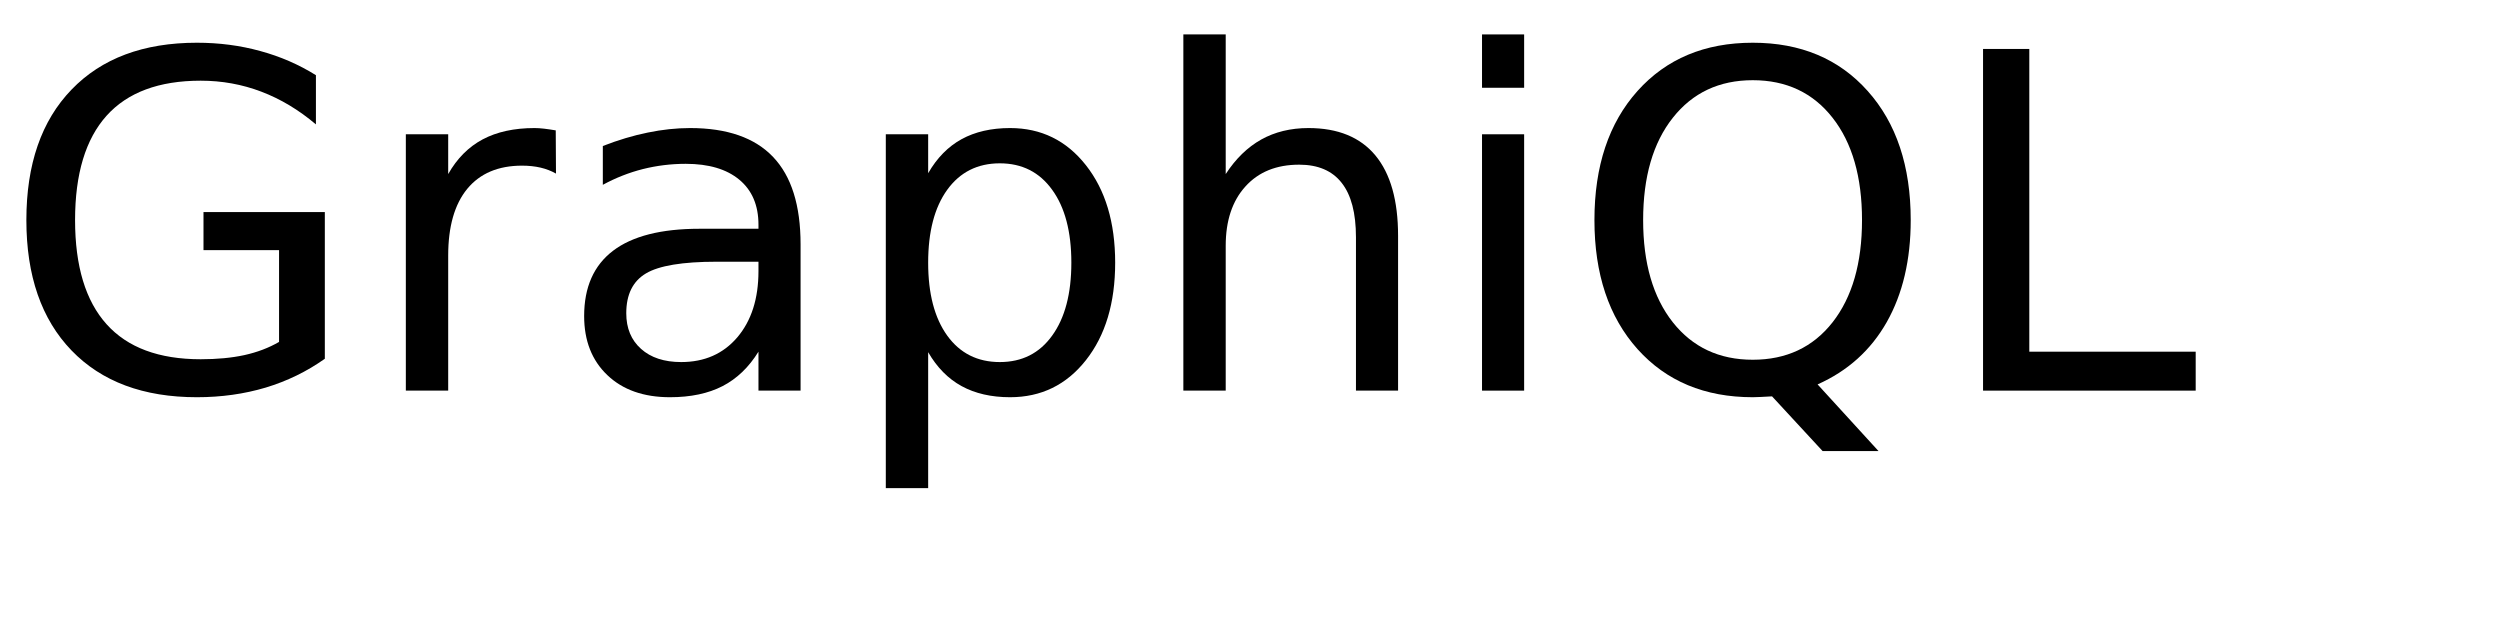
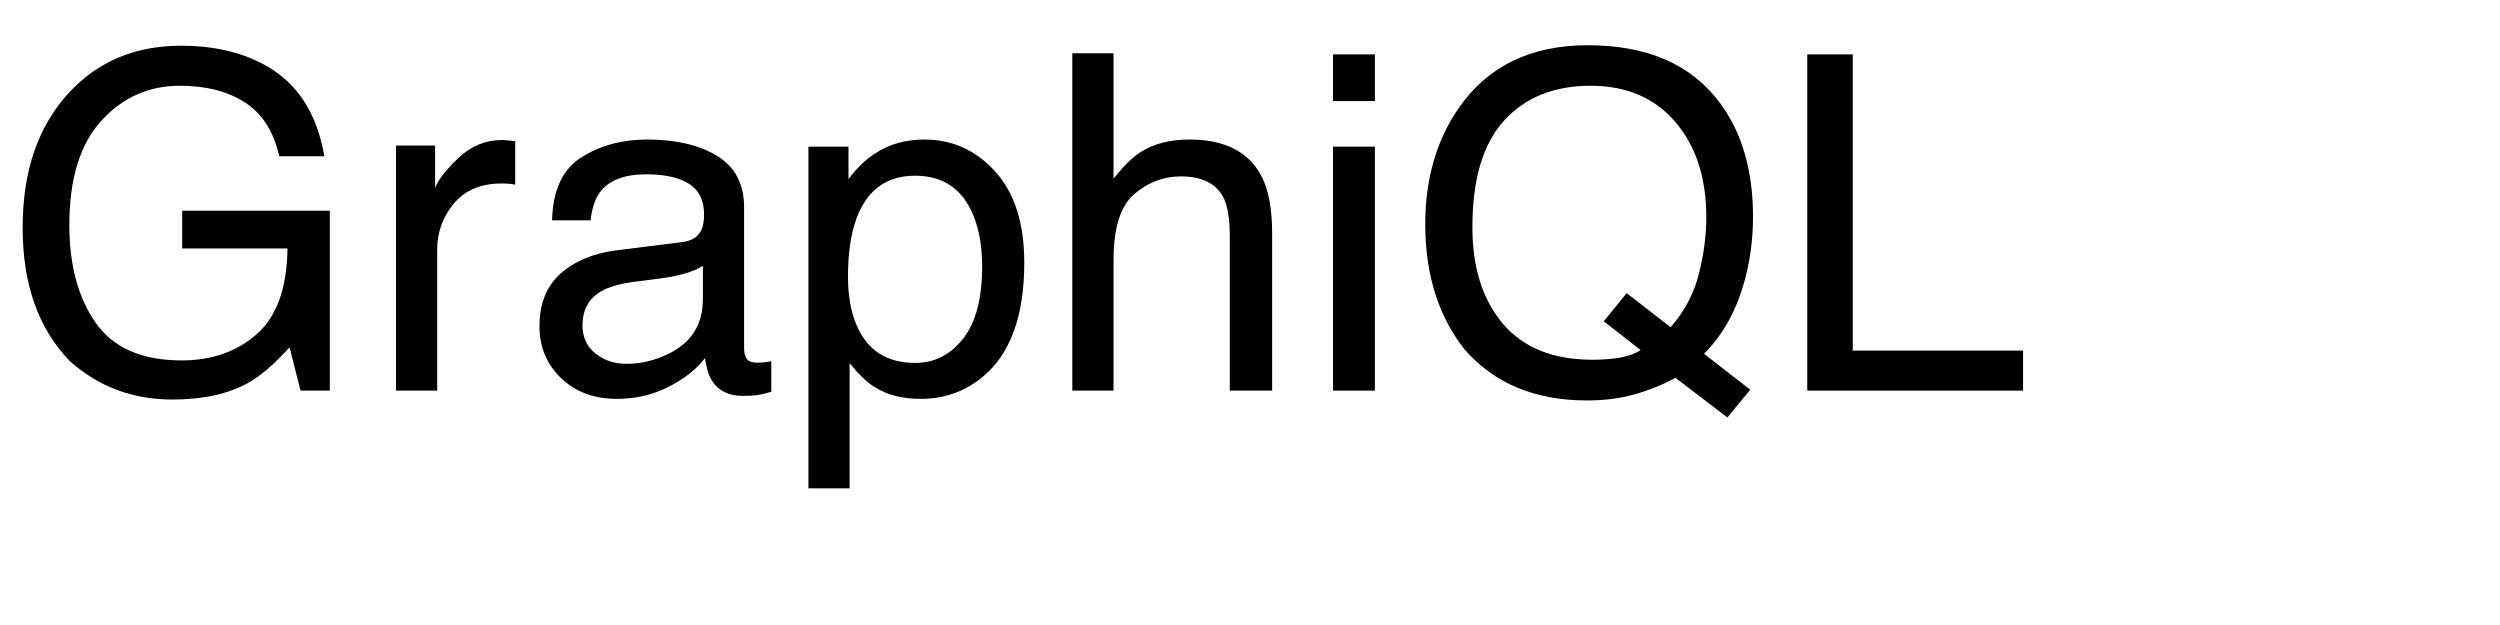
<svg xmlns="http://www.w3.org/2000/svg" xmlns:xlink="http://www.w3.org/1999/xlink" width="320" height="80" viewBox="0 0 320 80">
  <defs>
    <g>
      <g id="glyph-0-0">
-         <path d="M 35.719 -6.234 L 35.719 -17.984 L 26.047 -17.984 L 26.047 -22.859 L 41.578 -22.859 L 41.578 -4.078 C 39.285 -2.453 36.766 -1.223 34.016 -0.391 C 31.266 0.43 28.328 0.844 25.203 0.844 C 18.359 0.844 13.008 -1.148 9.156 -5.141 C 5.301 -9.141 3.375 -14.703 3.375 -21.828 C 3.375 -28.973 5.301 -34.539 9.156 -38.531 C 13.008 -42.531 18.359 -44.531 25.203 -44.531 C 28.047 -44.531 30.75 -44.176 33.312 -43.469 C 35.883 -42.77 38.258 -41.738 40.438 -40.375 L 40.438 -34.078 C 38.25 -35.93 35.922 -37.328 33.453 -38.266 C 30.992 -39.203 28.406 -39.672 25.688 -39.672 C 20.344 -39.672 16.328 -38.176 13.641 -35.188 C 10.953 -32.195 9.609 -27.742 9.609 -21.828 C 9.609 -15.93 10.953 -11.488 13.641 -8.5 C 16.328 -5.508 20.344 -4.016 25.688 -4.016 C 27.781 -4.016 29.645 -4.191 31.281 -4.547 C 32.926 -4.91 34.406 -5.473 35.719 -6.234 Z M 35.719 -6.234 " />
+         <path d="M 23.172 -44.148 C 27.215 -44.148 30.711 -43.367 33.664 -41.805 C 37.941 -39.559 40.555 -35.625 41.516 -30 L 35.742 -30 C 35.039 -33.145 33.586 -35.434 31.375 -36.871 C 29.168 -38.305 26.387 -39.023 23.027 -39.023 C 19.043 -39.023 15.688 -37.531 12.965 -34.539 C 10.238 -31.551 8.875 -27.102 8.875 -21.18 C 8.875 -16.062 10 -11.898 12.246 -8.688 C 14.492 -5.473 18.156 -3.867 23.234 -3.867 C 27.121 -3.867 30.336 -4.996 32.887 -7.25 C 35.434 -9.508 36.738 -13.156 36.797 -18.195 L 23.32 -18.195 L 23.32 -23.027 L 42.219 -23.027 L 42.219 0 L 38.469 0 L 37.062 -5.539 C 35.09 -3.371 33.34 -1.867 31.816 -1.023 C 29.258 0.422 26.008 1.141 22.062 1.141 C 16.965 1.141 12.578 -0.508 8.906 -3.809 C 4.902 -7.949 2.898 -13.633 2.898 -20.859 C 2.898 -28.066 4.852 -33.797 8.758 -38.055 C 12.469 -42.117 17.273 -44.148 23.172 -44.148 Z M 23.172 -44.148 " />
      </g>
      <g id="glyph-0-1">
-         <path d="M 24.672 -27.781 C 24.066 -28.125 23.406 -28.379 22.688 -28.547 C 21.977 -28.711 21.191 -28.797 20.328 -28.797 C 17.285 -28.797 14.945 -27.805 13.312 -25.828 C 11.688 -23.848 10.875 -21 10.875 -17.281 L 10.875 0 L 5.453 0 L 5.453 -32.812 L 10.875 -32.812 L 10.875 -27.719 C 12 -29.707 13.469 -31.188 15.281 -32.156 C 17.102 -33.125 19.316 -33.609 21.922 -33.609 C 22.285 -33.609 22.691 -33.582 23.141 -33.531 C 23.586 -33.477 24.086 -33.406 24.641 -33.312 Z M 24.672 -27.781 " />
+         <path d="M 4.016 -31.375 L 9.023 -31.375 L 9.023 -25.957 C 9.434 -27.012 10.438 -28.297 12.039 -29.809 C 13.641 -31.324 15.488 -32.078 17.578 -32.078 C 17.676 -32.078 17.844 -32.07 18.078 -32.051 C 18.312 -32.031 18.711 -31.992 19.277 -31.934 L 19.277 -26.367 C 18.965 -26.426 18.676 -26.465 18.414 -26.484 C 18.148 -26.504 17.859 -26.516 17.547 -26.516 C 14.891 -26.516 12.852 -25.66 11.426 -23.949 C 10 -22.242 9.289 -20.273 9.289 -18.047 L 9.289 0 L 4.016 0 Z M 4.016 -31.375 " />
      </g>
      <g id="glyph-0-2">
-         <path d="M 20.562 -16.5 C 16.207 -16.5 13.191 -16 11.516 -15 C 9.836 -14 9 -12.301 9 -9.906 C 9 -7.988 9.629 -6.469 10.891 -5.344 C 12.148 -4.219 13.863 -3.656 16.031 -3.656 C 19.02 -3.656 21.414 -4.711 23.219 -6.828 C 25.02 -8.953 25.922 -11.773 25.922 -15.297 L 25.922 -16.5 Z M 31.312 -18.719 L 31.312 0 L 25.922 0 L 25.922 -4.984 C 24.691 -2.992 23.16 -1.523 21.328 -0.578 C 19.492 0.367 17.25 0.844 14.594 0.844 C 11.227 0.844 8.555 -0.098 6.578 -1.984 C 4.598 -3.867 3.609 -6.391 3.609 -9.547 C 3.609 -13.242 4.844 -16.031 7.312 -17.906 C 9.781 -19.781 13.469 -20.719 18.375 -20.719 L 25.922 -20.719 L 25.922 -21.234 C 25.922 -23.723 25.102 -25.645 23.469 -27 C 21.844 -28.352 19.555 -29.031 16.609 -29.031 C 14.734 -29.031 12.906 -28.805 11.125 -28.359 C 9.352 -27.91 7.645 -27.238 6 -26.344 L 6 -31.312 C 7.977 -32.082 9.895 -32.656 11.75 -33.031 C 13.602 -33.414 15.41 -33.609 17.172 -33.609 C 21.91 -33.609 25.453 -32.375 27.797 -29.906 C 30.141 -27.445 31.312 -23.719 31.312 -18.719 Z M 31.312 -18.719 " />
+         <path d="M 7.91 -8.352 C 7.91 -6.828 8.469 -5.625 9.578 -4.746 C 10.691 -3.867 12.012 -3.43 13.535 -3.43 C 15.391 -3.43 17.188 -3.859 18.926 -4.719 C 21.855 -6.145 23.32 -8.477 23.32 -11.719 L 23.32 -15.969 C 22.676 -15.559 21.844 -15.215 20.828 -14.941 C 19.812 -14.668 18.82 -14.473 17.844 -14.355 L 14.648 -13.945 C 12.734 -13.691 11.297 -13.289 10.344 -12.742 C 8.723 -11.824 7.91 -10.359 7.91 -8.352 Z M 20.684 -19.016 C 21.895 -19.172 22.703 -19.68 23.117 -20.539 C 23.352 -21.008 23.469 -21.68 23.469 -22.559 C 23.469 -24.355 22.828 -25.66 21.547 -26.469 C 20.27 -27.281 18.438 -27.688 16.055 -27.688 C 13.301 -27.688 11.348 -26.945 10.195 -25.461 C 9.551 -24.641 9.133 -23.418 8.938 -21.797 L 4.016 -21.797 C 4.113 -25.664 5.367 -28.355 7.777 -29.867 C 10.191 -31.383 12.988 -32.141 16.172 -32.141 C 19.863 -32.141 22.859 -31.438 25.164 -30.031 C 27.449 -28.625 28.594 -26.438 28.594 -23.469 L 28.594 -5.391 C 28.594 -4.844 28.707 -4.406 28.93 -4.07 C 29.156 -3.738 29.629 -3.574 30.352 -3.574 C 30.586 -3.574 30.852 -3.59 31.141 -3.617 C 31.434 -3.648 31.75 -3.691 32.078 -3.75 L 32.078 0.148 C 31.258 0.383 30.633 0.527 30.203 0.586 C 29.773 0.645 29.188 0.672 28.445 0.672 C 26.629 0.672 25.312 0.031 24.492 -1.258 C 24.062 -1.941 23.758 -2.91 23.586 -4.16 C 22.512 -2.754 20.969 -1.531 18.953 -0.5 C 16.941 0.535 14.727 1.055 12.305 1.055 C 9.395 1.055 7.016 0.172 5.172 -1.598 C 3.324 -3.363 2.402 -5.578 2.402 -8.234 C 2.402 -11.145 3.312 -13.398 5.125 -15 C 6.941 -16.602 9.328 -17.586 12.273 -17.961 Z M 20.684 -19.016 " />
      </g>
      <g id="glyph-0-3">
-         <path d="M 10.875 -4.922 L 10.875 12.484 L 5.453 12.484 L 5.453 -32.812 L 10.875 -32.812 L 10.875 -27.828 C 12 -29.785 13.426 -31.238 15.156 -32.188 C 16.883 -33.133 18.953 -33.609 21.359 -33.609 C 25.336 -33.609 28.57 -32.023 31.062 -28.859 C 33.562 -25.691 34.812 -21.531 34.812 -16.375 C 34.812 -11.219 33.562 -7.055 31.062 -3.891 C 28.57 -0.734 25.336 0.844 21.359 0.844 C 18.953 0.844 16.883 0.367 15.156 -0.578 C 13.426 -1.523 12 -2.973 10.875 -4.922 Z M 29.203 -16.375 C 29.203 -20.344 28.383 -23.453 26.75 -25.703 C 25.125 -27.961 22.891 -29.094 20.047 -29.094 C 17.191 -29.094 14.945 -27.961 13.312 -25.703 C 11.688 -23.453 10.875 -20.344 10.875 -16.375 C 10.875 -12.414 11.688 -9.305 13.312 -7.047 C 14.945 -4.785 17.191 -3.656 20.047 -3.656 C 22.891 -3.656 25.125 -4.785 26.75 -7.047 C 28.383 -9.305 29.203 -12.414 29.203 -16.375 Z M 29.203 -16.375 " />
+         <path d="M 17.109 -3.547 C 19.57 -3.547 21.617 -4.574 23.246 -6.637 C 24.879 -8.695 25.695 -11.777 25.695 -15.879 C 25.695 -18.379 25.332 -20.527 24.609 -22.324 C 23.242 -25.781 20.742 -27.508 17.109 -27.508 C 13.457 -27.508 10.957 -25.684 9.609 -22.031 C 8.887 -20.078 8.523 -17.598 8.523 -14.59 C 8.523 -12.168 8.887 -10.109 9.609 -8.406 C 10.977 -5.164 13.477 -3.547 17.109 -3.547 Z M 3.457 -31.23 L 8.586 -31.23 L 8.586 -27.07 C 9.641 -28.496 10.789 -29.602 12.039 -30.383 C 13.816 -31.555 15.906 -32.141 18.312 -32.141 C 21.867 -32.141 24.883 -30.777 27.363 -28.051 C 29.844 -25.328 31.086 -21.438 31.086 -16.375 C 31.086 -9.539 29.297 -4.656 25.723 -1.727 C 23.457 0.129 20.82 1.055 17.812 1.055 C 15.449 1.055 13.469 0.539 11.867 -0.5 C 10.93 -1.086 9.883 -2.09 8.73 -3.516 L 8.73 12.508 L 3.457 12.508 Z M 3.457 -31.23 " />
      </g>
      <g id="glyph-0-4">
-         <path d="M 32.938 -19.812 L 32.938 0 L 27.547 0 L 27.547 -19.625 C 27.547 -22.727 26.938 -25.051 25.719 -26.594 C 24.508 -28.145 22.695 -28.922 20.281 -28.922 C 17.363 -28.922 15.066 -27.988 13.391 -26.125 C 11.711 -24.27 10.875 -21.742 10.875 -18.547 L 10.875 0 L 5.453 0 L 5.453 -45.594 L 10.875 -45.594 L 10.875 -27.719 C 12.156 -29.688 13.672 -31.16 15.422 -32.141 C 17.172 -33.117 19.188 -33.609 21.469 -33.609 C 25.238 -33.609 28.094 -32.441 30.031 -30.109 C 31.969 -27.773 32.938 -24.344 32.938 -19.812 Z M 32.938 -19.812 " />
+         <path d="M 3.867 -43.184 L 9.141 -43.184 L 9.141 -27.129 C 10.391 -28.711 11.516 -29.824 12.508 -30.469 C 14.207 -31.582 16.328 -32.141 18.867 -32.141 C 23.418 -32.141 26.504 -30.547 28.125 -27.363 C 29.004 -25.625 29.445 -23.211 29.445 -20.125 L 29.445 0 L 24.023 0 L 24.023 -19.773 C 24.023 -22.078 23.73 -23.77 23.145 -24.844 C 22.188 -26.562 20.391 -27.422 17.754 -27.422 C 15.566 -27.422 13.586 -26.672 11.805 -25.164 C 10.027 -23.66 9.141 -20.82 9.141 -16.641 L 9.141 0 L 3.867 0 Z M 3.867 -43.184 " />
      </g>
      <g id="glyph-0-5">
-         <path d="M 5.656 -32.812 L 11.047 -32.812 L 11.047 0 L 5.656 0 Z M 5.656 -45.594 L 11.047 -45.594 L 11.047 -38.766 L 5.656 -38.766 Z M 5.656 -45.594 " />
+         <path d="M 3.867 -31.23 L 9.227 -31.23 L 9.227 0 L 3.867 0 Z M 3.867 -43.039 L 9.227 -43.039 L 9.227 -37.062 L 3.867 -37.062 Z M 3.867 -43.039 " />
      </g>
      <g id="glyph-0-6">
-         <path d="M 23.641 -39.734 C 19.348 -39.734 15.938 -38.129 13.406 -34.922 C 10.875 -31.723 9.609 -27.359 9.609 -21.828 C 9.609 -16.316 10.875 -11.957 13.406 -8.75 C 15.938 -5.551 19.348 -3.953 23.641 -3.953 C 27.941 -3.953 31.348 -5.551 33.859 -8.75 C 36.367 -11.957 37.625 -16.316 37.625 -21.828 C 37.625 -27.359 36.367 -31.723 33.859 -34.922 C 31.348 -38.129 27.941 -39.734 23.641 -39.734 Z M 31.938 -0.797 L 39.734 7.734 L 32.578 7.734 L 26.109 0.734 C 25.461 0.773 24.969 0.801 24.625 0.812 C 24.281 0.832 23.953 0.844 23.641 0.844 C 17.492 0.844 12.578 -1.207 8.891 -5.312 C 5.211 -9.426 3.375 -14.93 3.375 -21.828 C 3.375 -28.742 5.211 -34.254 8.891 -38.359 C 12.578 -42.473 17.492 -44.531 23.641 -44.531 C 29.773 -44.531 34.676 -42.473 38.344 -38.359 C 42.02 -34.254 43.859 -28.742 43.859 -21.828 C 43.859 -16.742 42.836 -12.395 40.797 -8.781 C 38.754 -5.176 35.801 -2.516 31.938 -0.797 Z M 31.938 -0.797 " />
+         <path d="M 43.945 -0.117 L 41.016 3.43 L 34.367 -1.641 C 32.766 -0.762 31.031 -0.059 29.164 0.469 C 27.301 0.996 25.266 1.258 23.055 1.258 C 16.375 1.258 11.141 -0.93 7.352 -5.305 C 4.012 -9.562 2.344 -14.891 2.344 -21.297 C 2.344 -27.117 3.789 -32.102 6.68 -36.242 C 10.391 -41.555 15.879 -44.211 23.145 -44.211 C 30.742 -44.211 36.367 -41.766 40.02 -36.883 C 42.871 -33.074 44.297 -28.203 44.297 -22.266 C 44.297 -19.492 43.953 -16.828 43.273 -14.266 C 42.238 -10.359 40.488 -7.18 38.027 -4.719 Z M 23.758 -3.953 C 24.969 -3.953 26.102 -4.039 27.156 -4.203 C 28.211 -4.371 29.133 -4.695 29.914 -5.188 L 25.195 -8.875 L 28.125 -12.48 L 33.75 -8.117 C 35.527 -10.148 36.734 -12.422 37.367 -14.941 C 38.004 -17.461 38.32 -19.875 38.32 -22.18 C 38.32 -27.238 36.996 -31.309 34.352 -34.395 C 31.703 -37.48 28.086 -39.023 23.496 -39.023 C 18.848 -39.023 15.164 -37.543 12.453 -34.586 C 9.738 -31.625 8.379 -27.07 8.379 -20.918 C 8.379 -15.742 9.684 -11.621 12.289 -8.555 C 14.898 -5.488 18.719 -3.953 23.758 -3.953 Z M 23.758 -3.953 " />
      </g>
      <g id="glyph-0-7">
-         <path d="M 5.891 -43.734 L 11.812 -43.734 L 11.812 -4.984 L 33.109 -4.984 L 33.109 0 L 5.891 0 Z M 5.891 -43.734 " />
+         <path d="M 4.57 -43.039 L 10.398 -43.039 L 10.398 -5.125 L 32.195 -5.125 L 32.195 0 L 4.57 0 Z M 4.57 -43.039 " />
      </g>
    </g>
  </defs>
  <g fill="rgb(0%, 0%, 0%)" fill-opacity="1">
    <use xlink:href="#glyph-0-0" x="0" y="50" />
-     <use xlink:href="#glyph-0-1" x="46.494" y="50" />
-     <use xlink:href="#glyph-0-2" x="71.162" y="50" />
-     <use xlink:href="#glyph-0-3" x="107.93" y="50" />
-     <use xlink:href="#glyph-0-4" x="146.016" y="50" />
-     <use xlink:href="#glyph-0-5" x="184.043" y="50" />
-     <use xlink:href="#glyph-0-6" x="200.713" y="50" />
-     <use xlink:href="#glyph-0-7" x="247.939" y="50" />
+     <use xlink:href="#glyph-0-1" x="46.67" y="50" />
+     <use xlink:href="#glyph-0-2" x="66.65" y="50" />
+     <use xlink:href="#glyph-0-3" x="100.02" y="50" />
+     <use xlink:href="#glyph-0-4" x="133.389" y="50" />
+     <use xlink:href="#glyph-0-5" x="166.758" y="50" />
+     <use xlink:href="#glyph-0-6" x="180.088" y="50" />
+     <use xlink:href="#glyph-0-7" x="226.758" y="50" />
  </g>
</svg>
